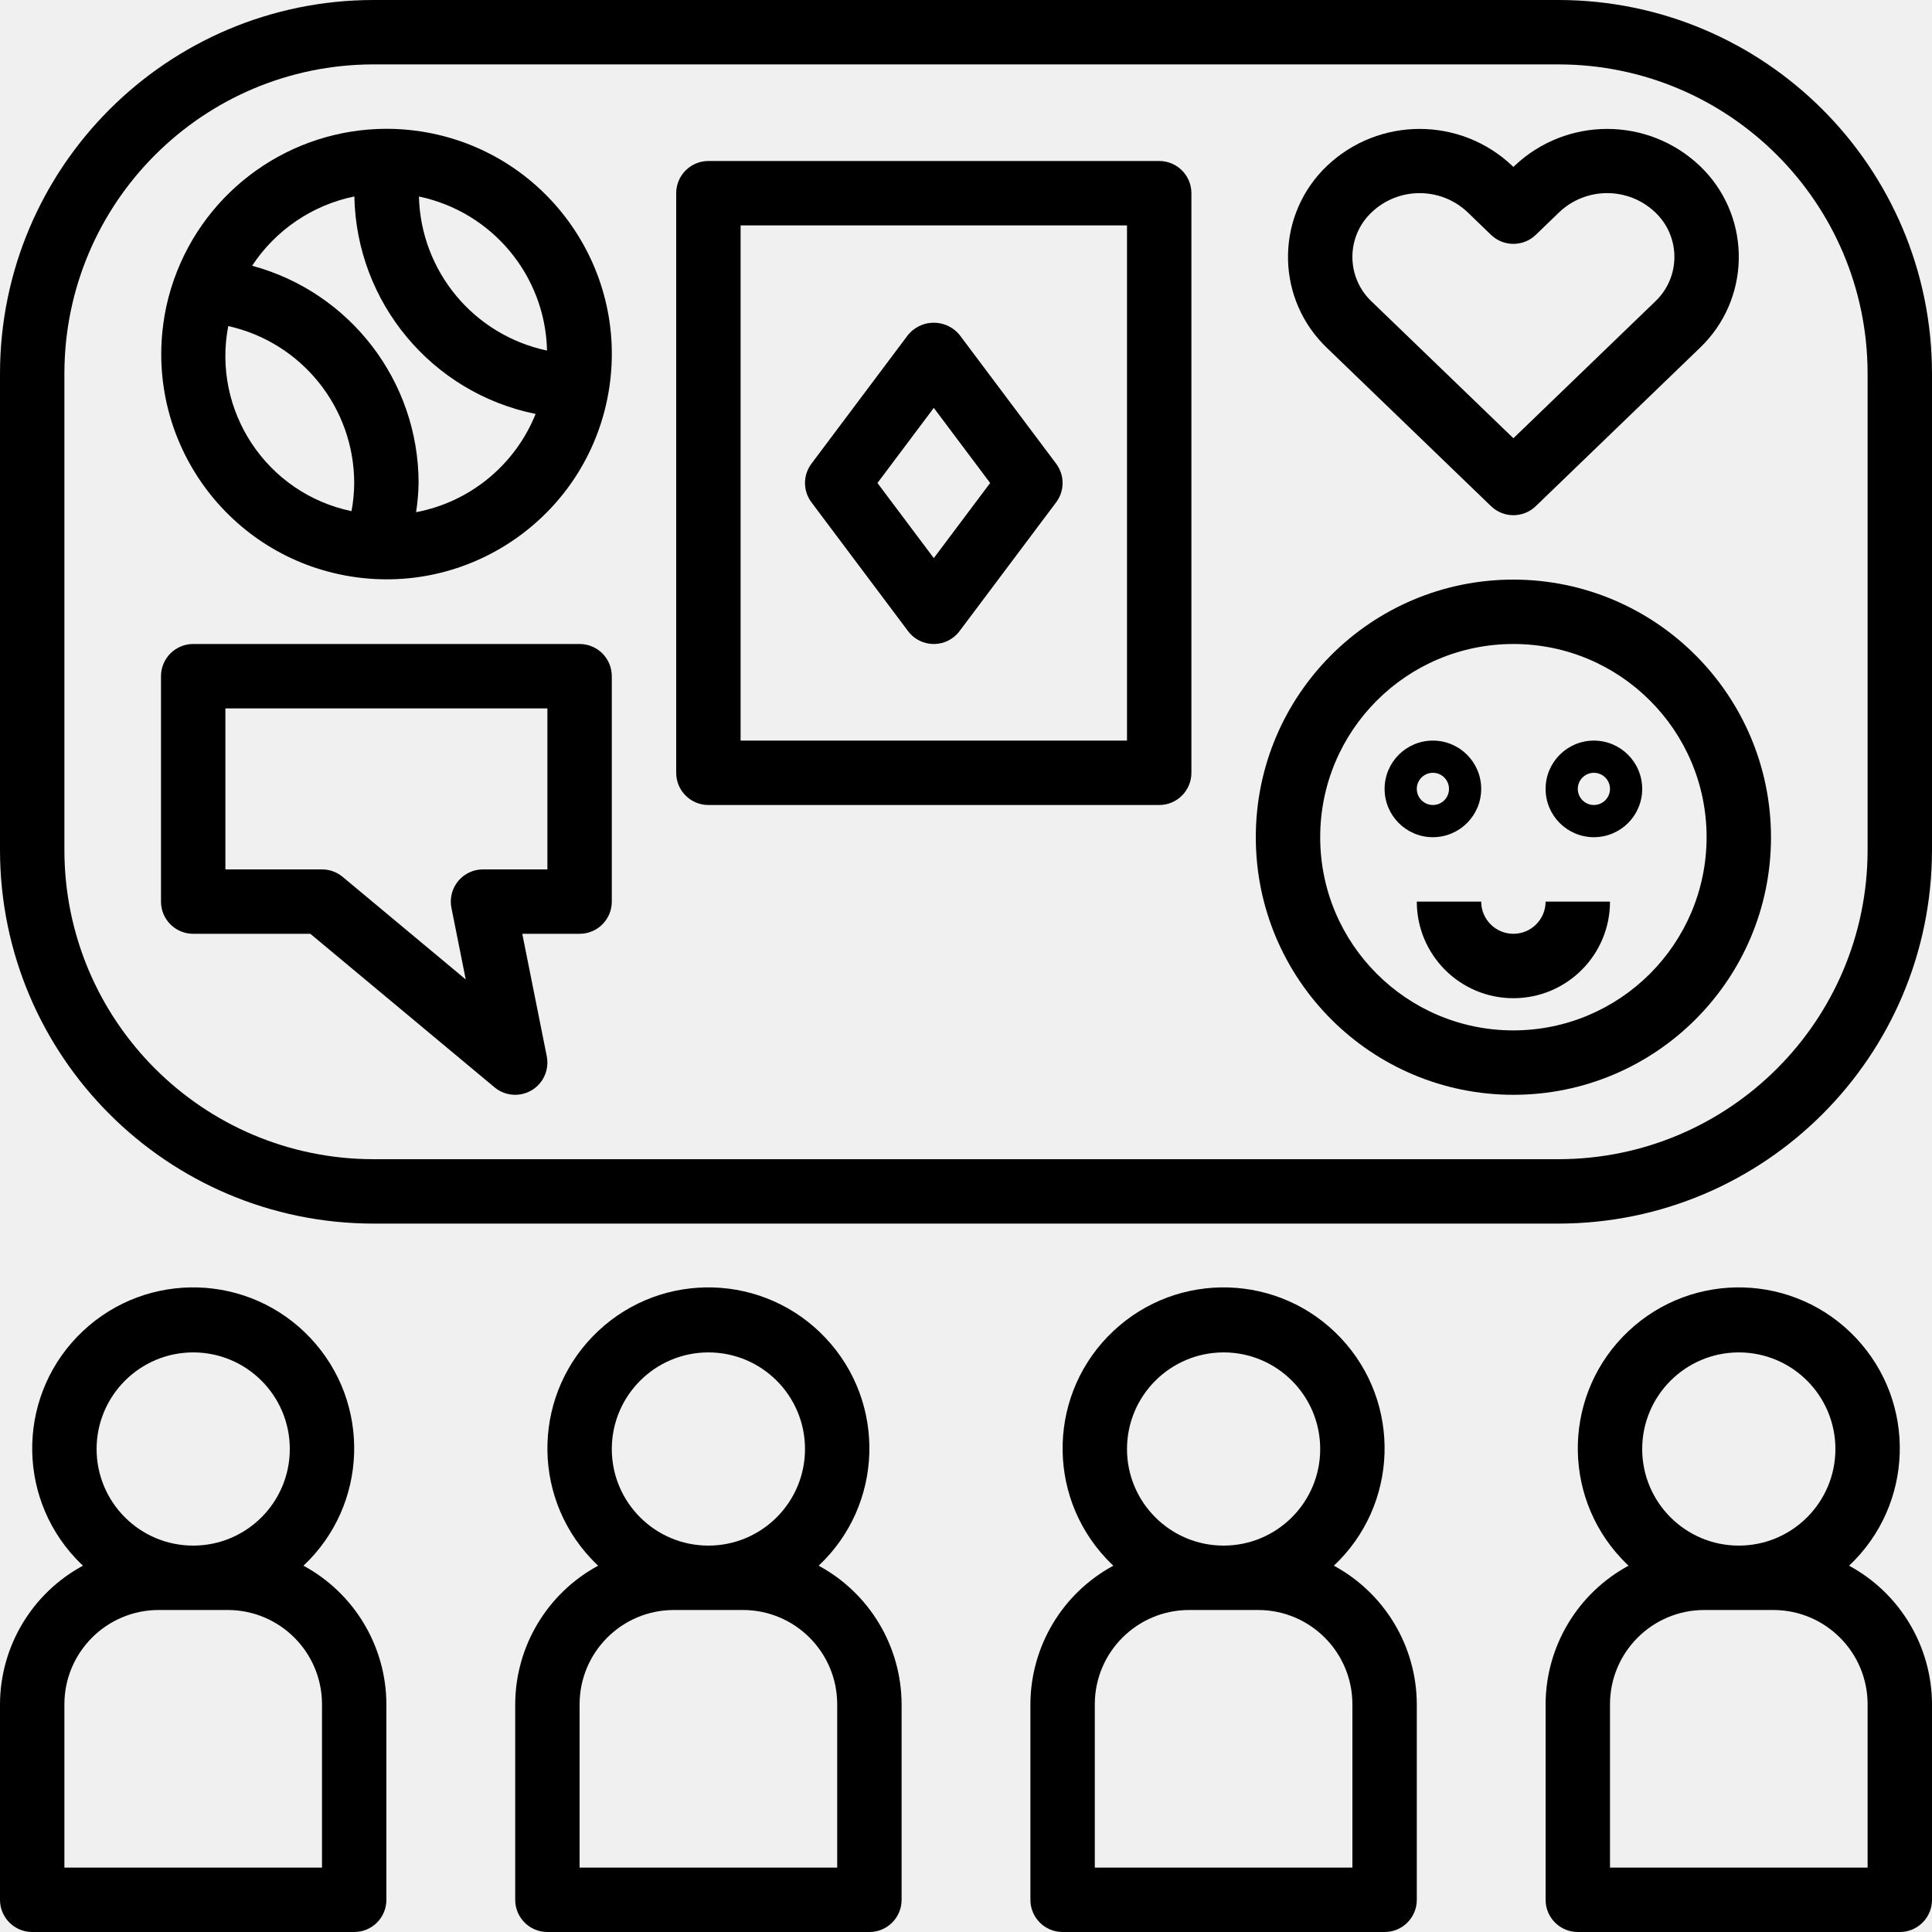
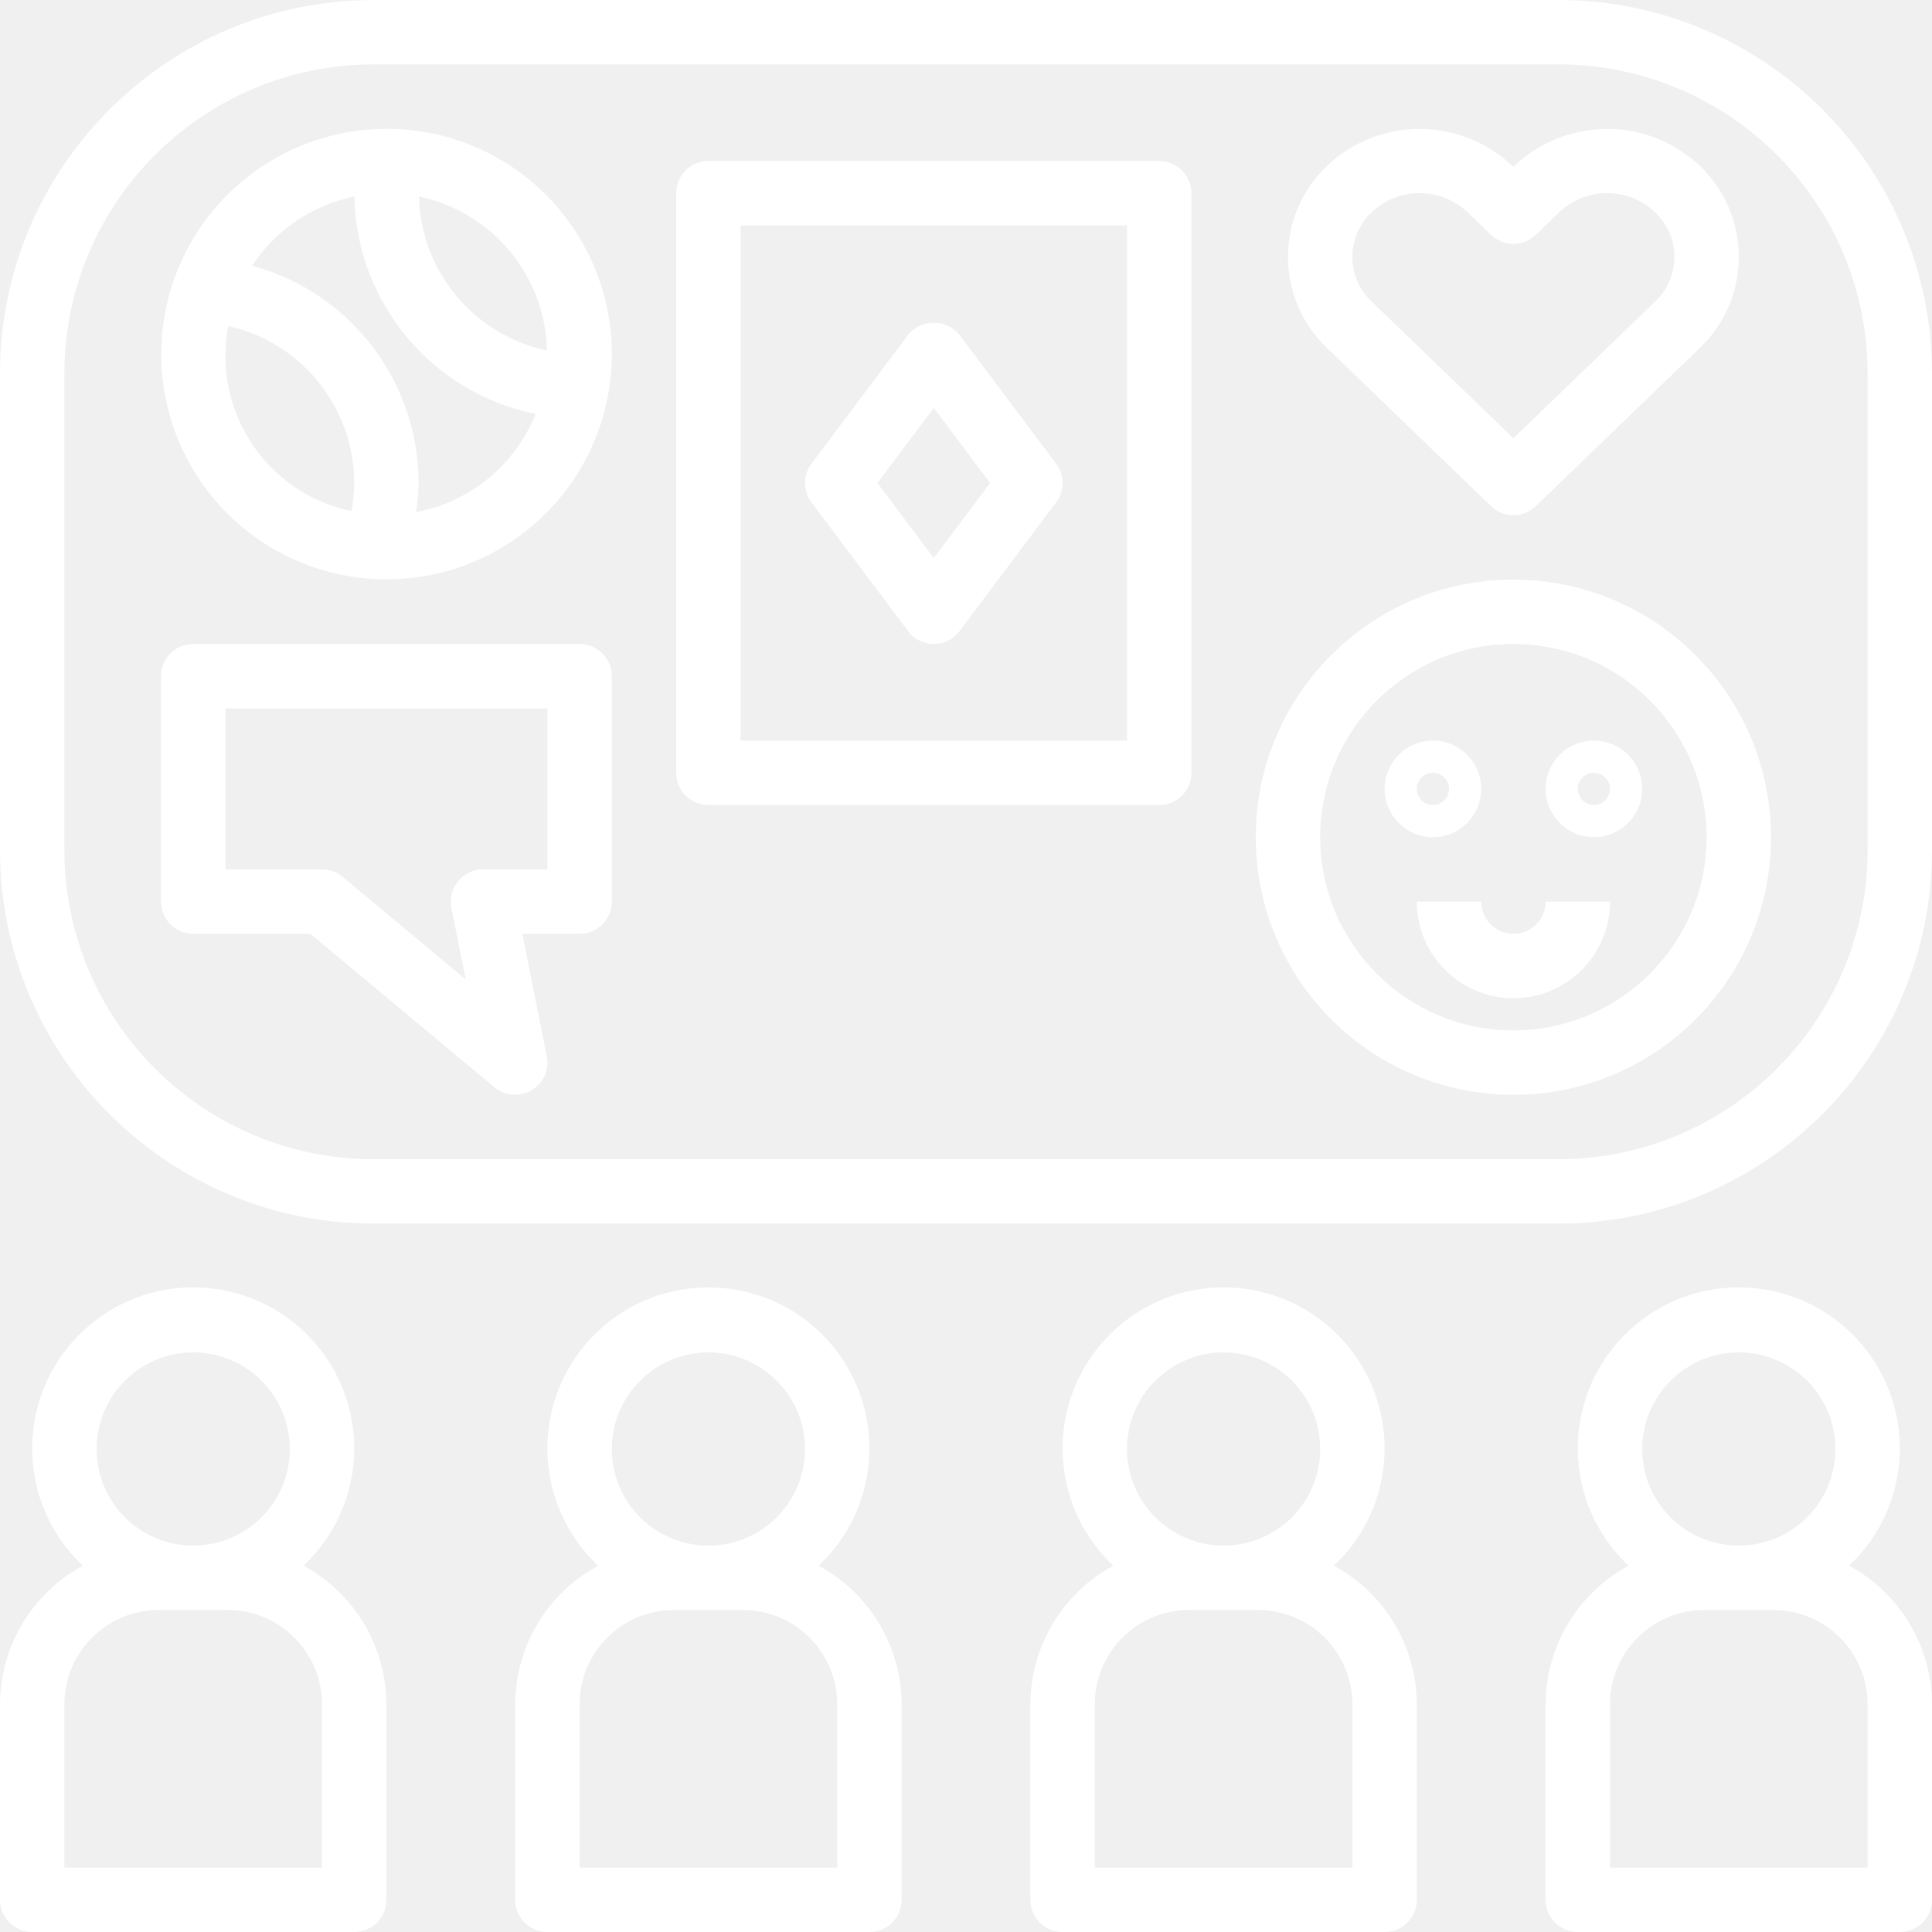
- <svg xmlns="http://www.w3.org/2000/svg" version="1.1" id="Capa_1" x="0px" y="0px" viewBox="0 0 480 480" style="enable-background:new 0 0 480 480;" xml:space="preserve">
+ <svg xmlns="http://www.w3.org/2000/svg" fill="white" version="1.1" id="Capa_1" x="0px" y="0px" viewBox="0 0 480 480" style="enable-background:new 0 0 480 480;" xml:space="preserve">
  <g>
    <g>
      <path d="M75.395,388.994c16.097-15.13,16.882-40.444,1.752-56.541S36.703,315.57,20.605,330.7    c-16.097,15.13-16.882,40.444-1.752,56.541c0.566,0.602,1.15,1.186,1.752,1.752C7.955,395.831,0.051,409.034,0,423.414V472    c-0.003,4.416,3.575,7.997,7.991,8c0.003,0,0.006,0,0.009,0h80c4.416,0.003,7.997-3.575,8-7.991c0-0.003,0-0.006,0-0.009v-48.586    C95.949,409.034,88.045,395.831,75.395,388.994z M48,336c13.255,0,24,10.745,24,24s-10.745,24-24,24s-24-10.745-24-24    C24.014,346.751,34.751,336.014,48,336z M80,464H16v-40.586c0.012-12.926,10.488-23.402,23.414-23.414h17.172    c12.926,0.012,23.402,10.488,23.414,23.414V464z" />
    </g>
  </g>
  <g>
    <g>
      <path d="M203.395,388.994c16.097-15.13,16.882-40.444,1.752-56.541s-40.444-16.882-56.541-1.752    c-16.097,15.13-16.882,40.444-1.752,56.541c0.566,0.602,1.15,1.186,1.752,1.752c-12.651,6.837-20.555,20.04-20.605,34.42V472    c-0.003,4.416,3.575,7.997,7.991,8c0.003,0,0.006,0,0.009,0h80c4.416,0.003,7.997-3.575,8-7.991c0-0.003,0-0.006,0-0.009v-48.586    C223.949,409.034,216.045,395.831,203.395,388.994z M176,336c13.255,0,24,10.745,24,24s-10.745,24-24,24s-24-10.745-24-24    C152.014,346.751,162.751,336.014,176,336z M208,464h-64v-40.586c0.012-12.926,10.488-23.402,23.414-23.414h17.172    c12.926,0.012,23.402,10.488,23.414,23.414V464z" />
    </g>
  </g>
  <g>
    <g>
      <path d="M331.395,388.994c16.097-15.13,16.882-40.444,1.752-56.541s-40.444-16.882-56.541-1.752    c-16.097,15.13-16.882,40.444-1.752,56.541c0.566,0.602,1.15,1.186,1.752,1.752c-12.651,6.837-20.555,20.04-20.605,34.42V472    c-0.003,4.416,3.575,7.997,7.991,8c0.003,0,0.006,0,0.009,0h80c4.416,0.003,7.997-3.575,8-7.991c0-0.003,0-0.006,0-0.009v-48.586    C351.949,409.034,344.045,395.831,331.395,388.994z M304,336c13.255,0,24,10.745,24,24s-10.745,24-24,24s-24-10.745-24-24    C280.014,346.751,290.751,336.014,304,336z M336,464h-64v-40.586c0.012-12.926,10.488-23.402,23.414-23.414h17.172    c12.926,0.012,23.402,10.488,23.414,23.414V464z" />
    </g>
  </g>
  <g>
    <g>
      <path d="M459.395,388.994c16.097-15.13,16.882-40.444,1.752-56.541s-40.444-16.882-56.541-1.752    c-16.097,15.13-16.882,40.444-1.752,56.541c0.566,0.602,1.15,1.186,1.752,1.752c-12.651,6.837-20.555,20.04-20.605,34.42V472    c-0.003,4.416,3.575,7.997,7.991,8c0.003,0,0.006,0,0.009,0h80c4.416,0.003,7.997-3.575,8-7.991c0-0.003,0-0.006,0-0.009v-48.586    C479.949,409.034,472.045,395.831,459.395,388.994z M432,336c13.255,0,24,10.745,24,24s-10.745,24-24,24s-24-10.745-24-24    C408.014,346.751,418.751,336.014,432,336z M464,464h-64v-40.586c0.012-12.926,10.488-23.402,23.414-23.414h17.172    c12.926,0.012,23.402,10.488,23.414,23.414V464z" />
    </g>
  </g>
  <g>
    <g>
      <path d="M288.009,40c-0.003,0-0.006,0-0.009,0H176c-4.416-0.003-7.997,3.575-8,7.991c0,0.003,0,0.006,0,0.009v144    c-0.003,4.416,3.575,7.997,7.991,8c0.003,0,0.006,0,0.009,0h112c4.416,0.003,7.997-3.575,8-7.991c0-0.003,0-0.006,0-0.009V48    C296.003,43.584,292.425,40.003,288.009,40z M280,184h-96V56h96V184z" />
    </g>
  </g>
  <g>
    <g>
      <path d="M423.365,42.263c-0.34-0.356-0.688-0.704-1.044-1.044c-12.908-12.25-33.147-12.25-46.055,0L376,41.477l-0.266-0.258    c-12.908-12.25-33.147-12.25-46.055,0c-12.487,11.91-12.954,31.688-1.044,44.175c0.34,0.356,0.688,0.704,1.044,1.044l40.766,39.32    c3.1,2.99,8.01,2.99,11.109,0l40.766-39.32C434.807,74.528,435.275,54.75,423.365,42.263z M411.85,74.283    c-0.207,0.219-0.42,0.432-0.639,0.639L376,108.883l-35.211-33.961c-6.127-5.774-6.413-15.421-0.639-21.548    c0.207-0.219,0.42-0.432,0.639-0.639h0c6.683-6.333,17.153-6.333,23.836,0l5.82,5.617c3.102,2.984,8.008,2.984,11.109,0    l5.82-5.617c6.681-6.34,17.155-6.34,23.836,0C417.338,58.508,417.624,68.156,411.85,74.283z" />
    </g>
  </g>
  <g>
    <g>
      <path d="M262.398,115.203l-24-32c-2.904-3.534-8.123-4.044-11.657-1.14c-0.416,0.342-0.798,0.724-1.14,1.14l-24,32    c-2.133,2.842-2.133,6.751,0,9.594l24,32c2.645,3.534,7.653,4.254,11.187,1.61c0.611-0.457,1.153-0.999,1.61-1.61l24-32    C264.531,121.955,264.531,118.045,262.398,115.203z M232,138.664L218,120l14-18.664L246,120L232,138.664z" />
    </g>
  </g>
  <g>
    <g>
      <path d="M376,144c-35.346,0-64,28.654-64,64c0,35.346,28.654,64,64,64c35.346,0,64-28.654,64-64    C439.96,172.671,411.329,144.04,376,144z M376,256c-26.51,0-48-21.49-48-48c0-26.51,21.49-48,48-48c26.51,0,48,21.49,48,48    C423.971,234.498,402.498,255.971,376,256z" />
    </g>
  </g>
  <g>
    <g>
      <path d="M384,224c-0.003,4.417-3.583,7.997-8,8c-4.417-0.003-7.997-3.583-8-8h-16c0,13.255,10.745,24,24,24s24-10.745,24-24H384z" />
    </g>
  </g>
  <g>
    <g>
      <path d="M396,184c-6.627,0-12,5.373-12,12c0,6.627,5.373,12,12,12c6.627,0,12-5.373,12-12    C407.993,189.376,402.624,184.007,396,184z M396,200c-2.209,0-4-1.791-4-4c0-2.209,1.791-4,4-4c2.209,0,4,1.791,4,4    C399.996,198.207,398.207,199.996,396,200z" />
    </g>
  </g>
  <g>
    <g>
      <path d="M356,184c-6.627,0-12,5.373-12,12c0,6.627,5.373,12,12,12c6.624-0.007,11.993-5.376,12-12    C368,189.373,362.627,184,356,184z M356,200c-2.207-0.004-3.996-1.793-4-4c0-2.209,1.791-4,4-4c2.209,0,4,1.791,4,4    C360,198.209,358.209,200,356,200z" />
    </g>
  </g>
  <g>
    <g>
      <path d="M144.009,160c-0.003,0-0.006,0-0.009,0H48c-4.416-0.003-7.997,3.575-8,7.991c0,0.003,0,0.006,0,0.009v56    c-0.003,4.416,3.575,7.997,7.991,8c0.003,0,0.006,0,0.009,0h29.102l45.773,38.148c3.395,2.829,8.441,2.37,11.27-1.025    c1.55-1.859,2.174-4.321,1.699-6.694L129.758,232H144c4.416,0.003,7.997-3.575,8-7.991c0-0.003,0-0.006,0-0.009v-56    C152.003,163.584,148.425,160.003,144.009,160z M136,216h-16c-4.418,0-8,3.582-7.999,8.001c0,0.527,0.052,1.053,0.156,1.57    l3.555,17.773l-30.586-25.492C83.685,216.655,81.872,216,80,216H56v-40h80V216z" />
    </g>
  </g>
  <g>
    <g>
      <path d="M387.227,0H92.773C41.56,0.057,0.057,41.56,0,92.773v118.453C0.057,262.44,41.56,303.943,92.773,304h294.453    c51.214-0.057,92.716-41.56,92.773-92.773V92.773C479.943,41.56,438.44,0.057,387.227,0z M464,211.227    c-0.046,42.382-34.392,76.728-76.773,76.773H92.773C50.392,287.954,16.046,253.608,16,211.227V92.773    C16.046,50.392,50.392,16.046,92.773,16h294.453c42.382,0.046,76.728,34.392,76.773,76.773V211.227z" />
    </g>
  </g>
  <g>
    <g>
      <path d="M104.752,32.683C101.857,32.227,98.931,31.998,96,32c-23.732,0.043-44.864,15.027-52.759,37.407l-0.046,0.085    l-0.035,0.135c-0.989,2.831-1.746,5.738-2.264,8.691c-0.056,0.31-0.092,0.619-0.142,0.929    c-4.814,30.531,16.034,59.184,46.565,63.998s59.184-16.034,63.998-46.565S135.283,37.497,104.752,32.683z M87.332,126.994    c-21.053-4.39-34.688-24.862-30.625-45.981C74.978,85.08,87.982,101.281,88,120C87.989,122.347,87.765,124.688,87.332,126.994z     M103.375,127.254c0.37-2.402,0.579-4.825,0.625-7.254c-0.023-25.266-16.972-47.382-41.362-53.976    c5.846-8.884,14.985-15.079,25.402-17.22c0.498,26.338,19.215,48.8,45.032,54.04C127.982,115.512,116.788,124.712,103.375,127.254    z M104.083,48.824c18.214,3.807,31.402,19.665,31.825,38.269C117.713,83.254,104.54,67.414,104.083,48.824z" />
    </g>
  </g>
  <g>
</g>
  <g>
</g>
  <g>
</g>
  <g>
</g>
  <g>
</g>
  <g>
</g>
  <g>
</g>
  <g>
</g>
  <g>
</g>
  <g>
</g>
  <g>
</g>
  <g>
</g>
  <g>
</g>
  <g>
</g>
  <g>
</g>
</svg>
